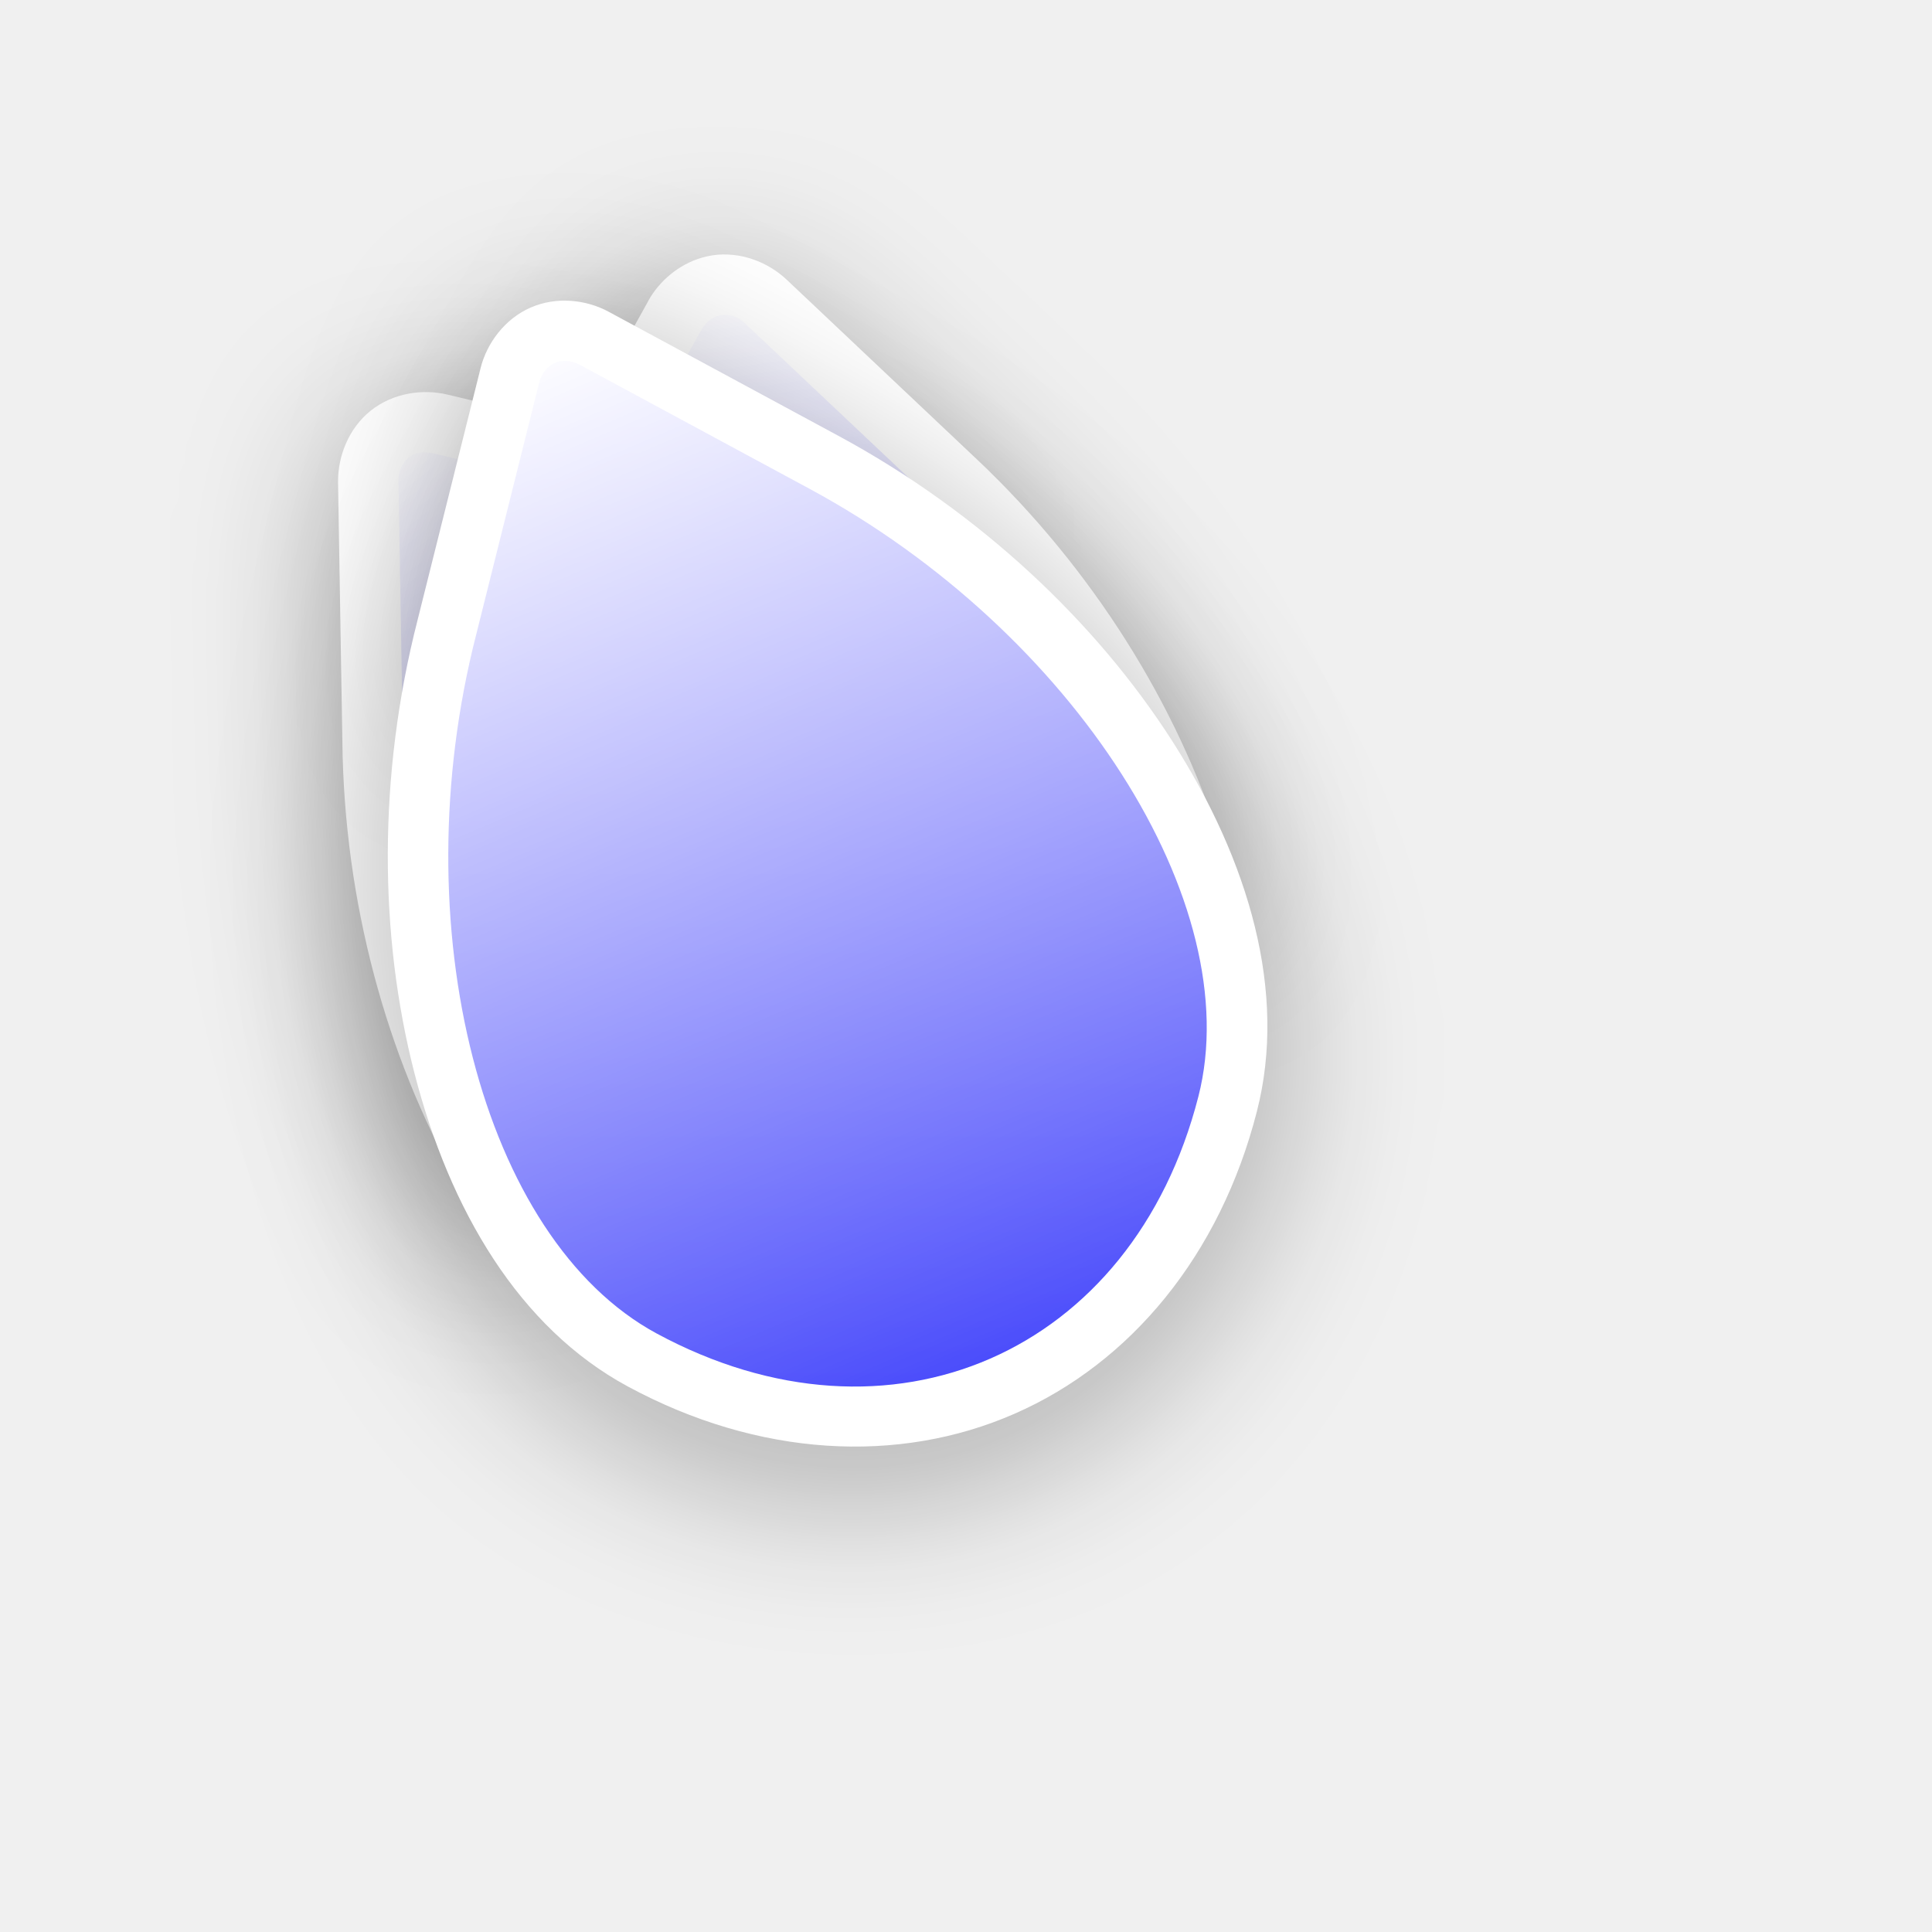
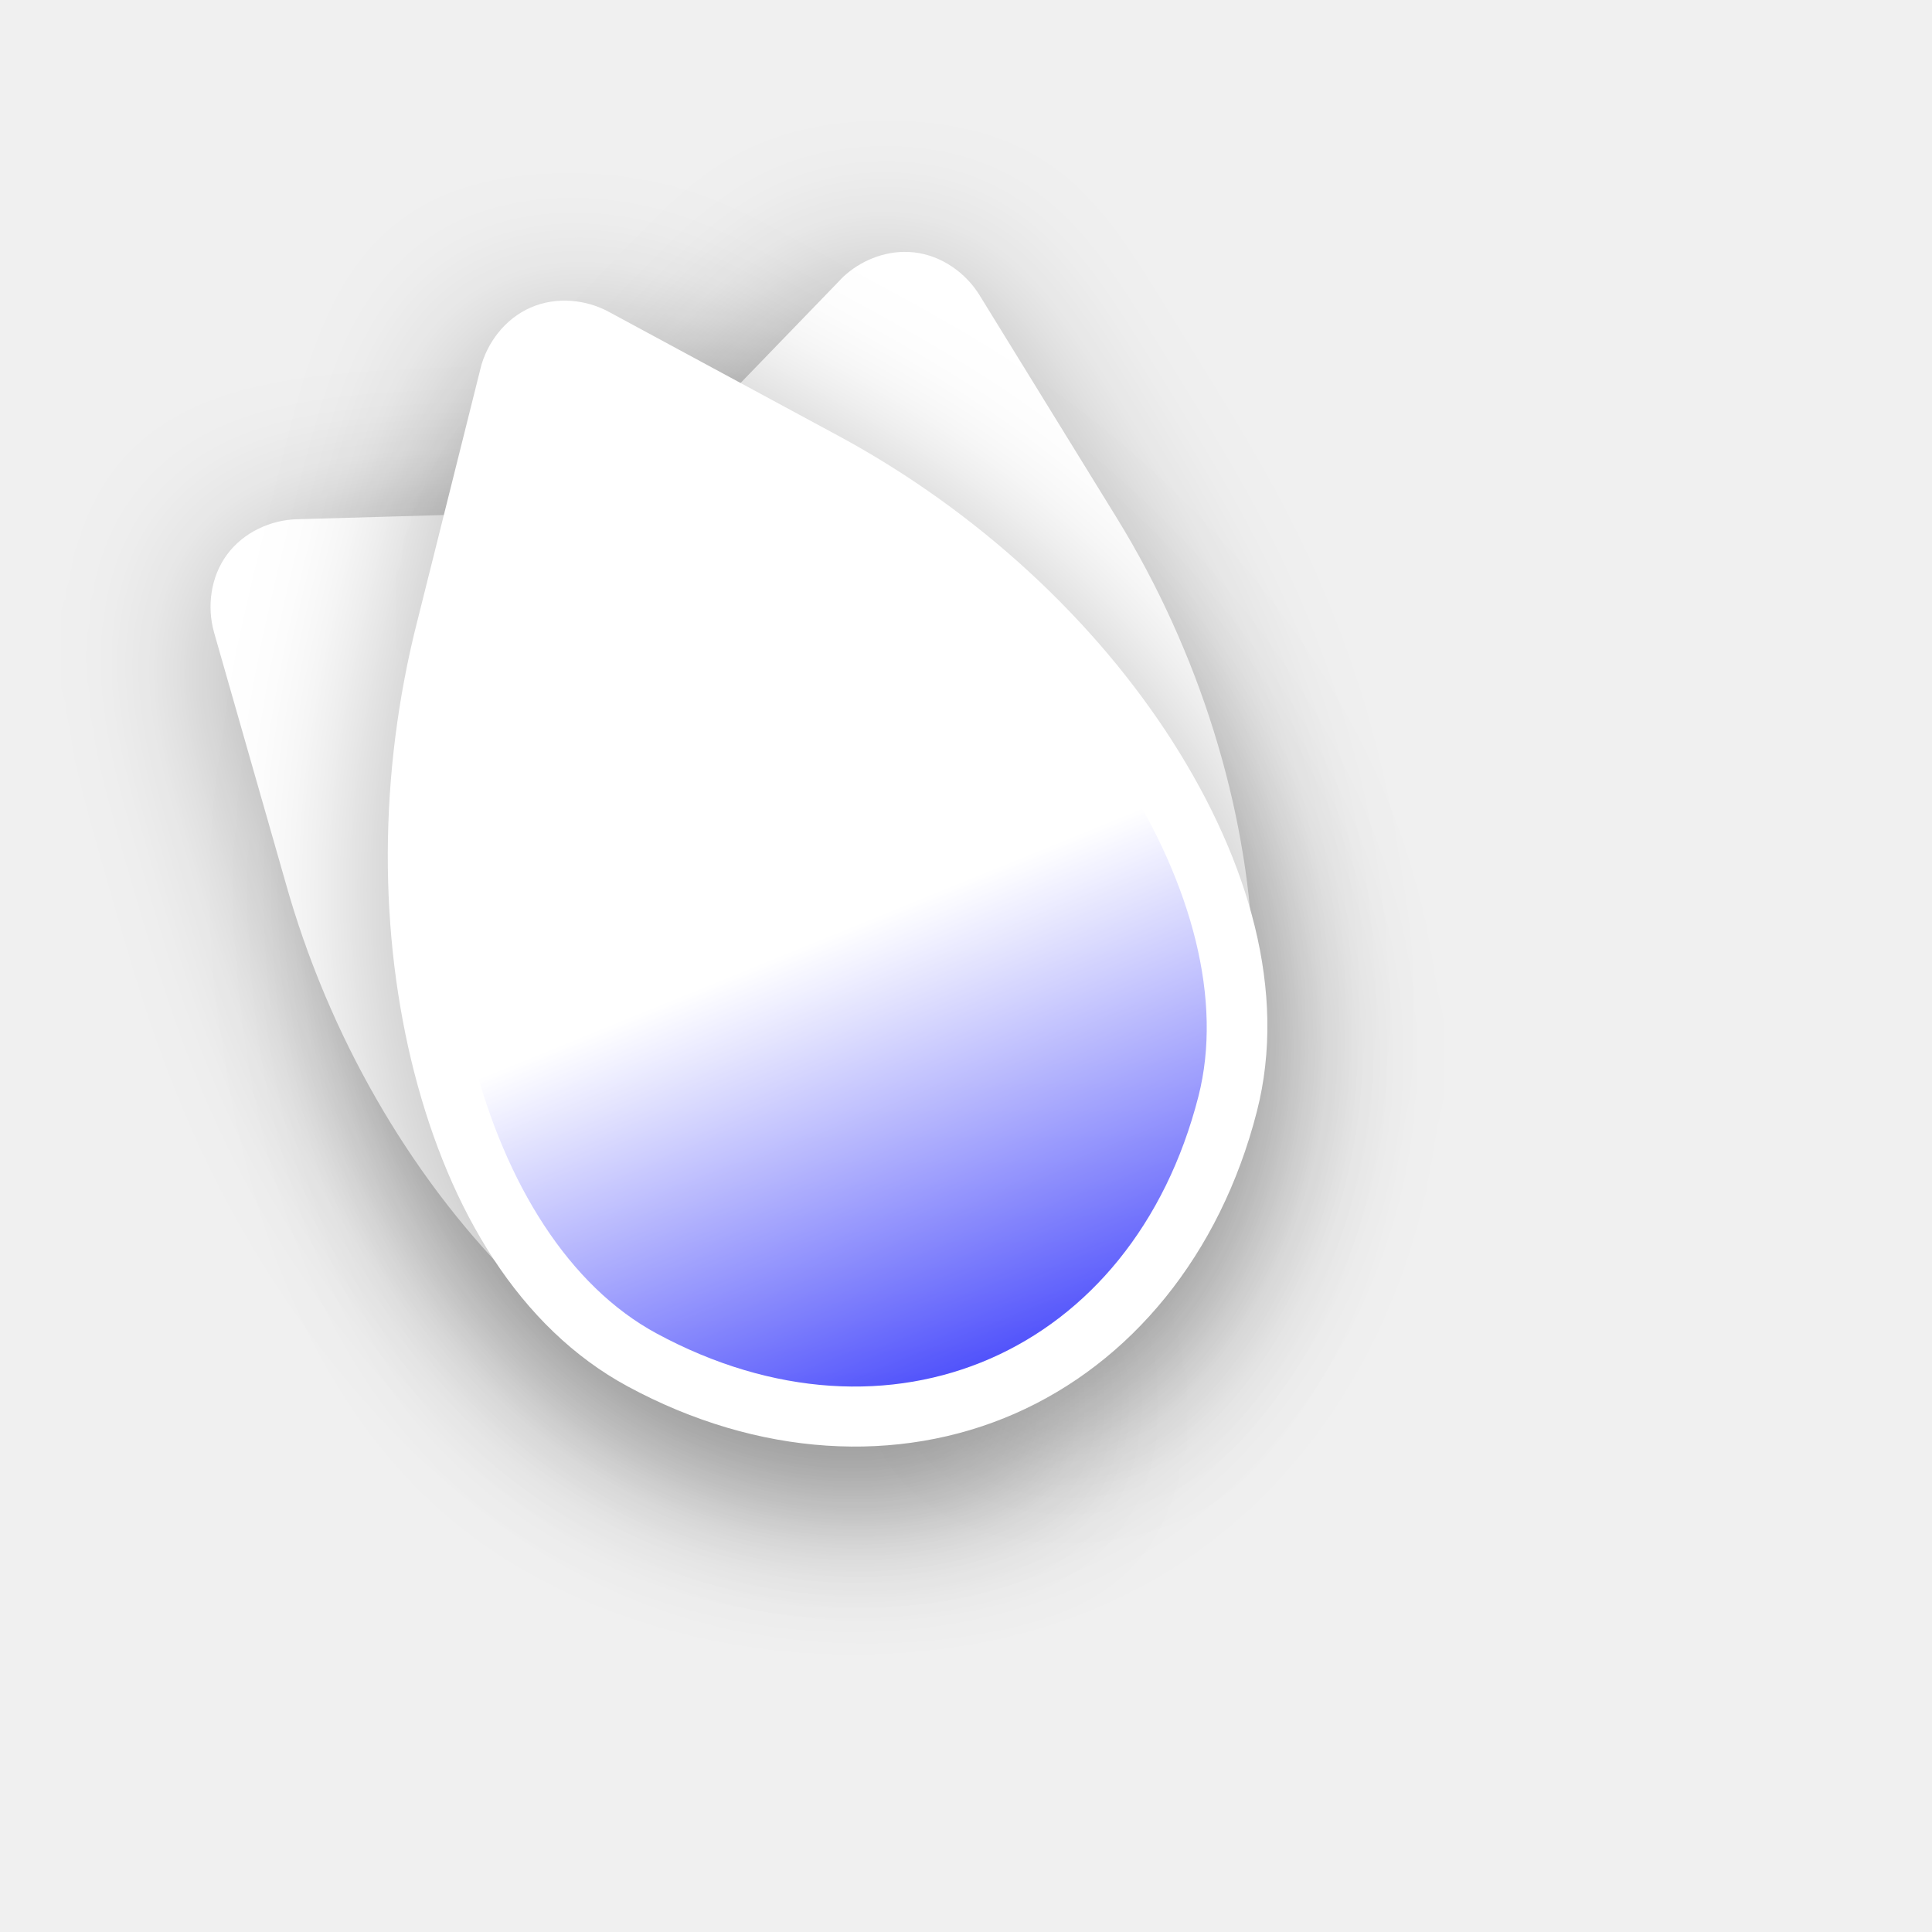
<svg xmlns="http://www.w3.org/2000/svg" xmlns:xlink="http://www.w3.org/1999/xlink" width="32" height="32" version="1.1" viewBox="0 0 32 32" id="svg19">
  <defs id="defs5">
    <linearGradient id="linearGradient1121">
      <stop style="stop-color:#ffffff;stop-opacity:1;" offset="0" id="stop1117" />
      <stop style="stop-color:#ffffff;stop-opacity:0;" offset="1" id="stop1119" />
    </linearGradient>
    <filter id="b" x="-.162" y="-.095" width="1.324" height="1.191" color-interpolation-filters="sRGB">
      <feGaussianBlur stdDeviation="0.628" id="feGaussianBlur2" />
    </filter>
-     <filter style="color-interpolation-filters:sRGB" id="filter931" x="-0.316" width="1.633" y="-0.299" height="1.598">
+     <filter style="color-interpolation-filters:sRGB" id="filter931" x="-0.274" width="1.548" y="-0.209" height="1.419">
      <feGaussianBlur stdDeviation="1.342" id="feGaussianBlur933" />
    </filter>
    <linearGradient xlink:href="#linearGradient848" id="linearGradient949" x1="9.706" y1="5.976" x2="9.706" y2="22.966" gradientUnits="userSpaceOnUse" />
    <linearGradient id="linearGradient848">
      <stop style="stop-color:#716ffb;stop-opacity:1" offset="0" id="stop844" />
      <stop style="stop-color:#4648fb;stop-opacity:1" offset="1" id="stop846" />
    </linearGradient>
-     <linearGradient xlink:href="#linearGradient1121" id="linearGradient1123" x1="5.19" y1="6.011" x2="12.025" y2="22.487" gradientUnits="userSpaceOnUse" gradientTransform="matrix(1.035401,0,0,1.06535,-0.2733552,-0.8834903)" />
+     <linearGradient xlink:href="#linearGradient1121" id="linearGradient1123" x1="9.271" y1="15.532" x2="12.025" y2="22.487" gradientUnits="userSpaceOnUse" gradientTransform="matrix(1.035401,0,0,1.06535,-0.2733552,-0.8834903)" />
    <linearGradient xlink:href="#linearGradient848" id="linearGradient2089" gradientUnits="userSpaceOnUse" x1="9.706" y1="5.976" x2="9.706" y2="22.966" gradientTransform="rotate(-30,9.911005,16.52301)" />
-     <linearGradient xlink:href="#linearGradient1121" id="linearGradient2091" gradientUnits="userSpaceOnUse" gradientTransform="matrix(0.8966837,-0.5177006,0.5326752,0.9226205,-7.612159,6.540719)" x1="5.19" y1="6.011" x2="12.025" y2="22.487" />
+     <linearGradient xlink:href="#linearGradient1121" id="linearGradient2091" gradientUnits="userSpaceOnUse" gradientTransform="matrix(0.8966837,-0.5177006,0.5326752,0.9226205,-7.612159,6.540719)" x1="9.597" y1="15.871" x2="12.025" y2="22.487" />
    <linearGradient xlink:href="#linearGradient848" id="linearGradient2103" gradientUnits="userSpaceOnUse" x1="9.706" y1="5.976" x2="9.706" y2="22.966" gradientTransform="rotate(30,9.67003,16.48503)" />
-     <linearGradient xlink:href="#linearGradient1121" id="linearGradient2105" gradientUnits="userSpaceOnUse" gradientTransform="matrix(0.8966837,0.5177006,-0.5326752,0.9226205,9.743066,-3.528243)" x1="5.19" y1="6.011" x2="12.025" y2="22.487" />
+     <linearGradient xlink:href="#linearGradient1121" id="linearGradient2105" gradientUnits="userSpaceOnUse" gradientTransform="matrix(0.8966837,0.5177006,-0.5326752,0.9226205,9.743066,-3.528243)" x1="9.106" y1="15.897" x2="12.025" y2="22.487" />
  </defs>
  <g id="g2274" transform="translate(4)">
-     <g id="g2161" transform="rotate(15,10.00458,17.03363)">
-       <path id="path2075" style="color:#000000;font-style:normal;font-variant:normal;font-weight:normal;font-stretch:normal;font-size:medium;line-height:normal;font-family:sans-serif;font-variant-ligatures:normal;font-variant-position:normal;font-variant-caps:normal;font-variant-numeric:normal;font-variant-alternates:normal;font-feature-settings:normal;text-indent:0;text-align:start;text-decoration:none;text-decoration-line:none;text-decoration-style:solid;text-decoration-color:#000000;letter-spacing:normal;word-spacing:normal;text-transform:none;writing-mode:lr-tb;direction:ltr;text-orientation:mixed;dominant-baseline:auto;baseline-shift:baseline;text-anchor:start;white-space:normal;shape-padding:0;clip-rule:nonzero;display:inline;overflow:visible;visibility:visible;opacity:0.35;isolation:isolate;mix-blend-mode:normal;color-interpolation:sRGB;color-interpolation-filters:linearRGB;solid-color:#000000;solid-opacity:1;vector-effect:none;fill:#000000;fill-opacity:1;fill-rule:nonzero;stroke:none;stroke-width:2;stroke-linecap:butt;stroke-linejoin:miter;stroke-miterlimit:4;stroke-dasharray:none;stroke-dashoffset:0;stroke-opacity:1;filter:url(#filter931);color-rendering:auto;image-rendering:auto;shape-rendering:auto;text-rendering:auto;enable-background:accumulate" d="M 7.238,7.057 C 6.909,7.05 6.564,7.145 6.291,7.363 5.926,7.655 5.745,8.119 5.75,8.543 v 0.002 l 0.072,4.307 c 0.029,2.656 0.737,5.211 1.891,7.256 0.152,0.27 0.312,0.531 0.48,0.783 L 9.391,19.008 C 8.455,17.301 7.847,15.088 7.822,12.828 l 0.002,-0.002 -0.061,-3.625 3.105,0.74 -0.414,-0.918 0.52,0.943 0.332,0.078 c 0.67,0.16 1.323,0.371 1.949,0.625 L 13.186,10.197 15.93,9.75 C 14.808,9.105 13.567,8.579 12.252,8.221 12.092,8.177 11.931,8.136 11.77,8.098 l -4.211,-1 C 7.455,7.073 7.348,7.059 7.238,7.057 Z" transform="rotate(-15,12.00458,32.22513)" />
+     <g id="g2161">
+       <path id="path2075" style="color:#000000;font-style:normal;font-variant:normal;font-weight:normal;font-stretch:normal;font-size:medium;line-height:normal;font-family:sans-serif;font-variant-ligatures:normal;font-variant-position:normal;font-variant-caps:normal;font-variant-numeric:normal;font-variant-alternates:normal;font-feature-settings:normal;text-indent:0;text-align:start;text-decoration:none;text-decoration-line:none;text-decoration-style:solid;text-decoration-color:#000000;letter-spacing:normal;word-spacing:normal;text-transform:none;writing-mode:lr-tb;direction:ltr;text-orientation:mixed;dominant-baseline:auto;baseline-shift:baseline;text-anchor:start;white-space:normal;shape-padding:0;clip-rule:nonzero;display:inline;overflow:visible;visibility:visible;opacity:0.35;isolation:isolate;mix-blend-mode:normal;color-interpolation:sRGB;color-interpolation-filters:linearRGB;solid-color:#000000;solid-opacity:1;vector-effect:none;fill:#000000;fill-opacity:1;fill-rule:nonzero;stroke:none;stroke-width:2;stroke-linecap:butt;stroke-linejoin:miter;stroke-miterlimit:4;stroke-dasharray:none;stroke-dashoffset:0;stroke-opacity:1;filter:url(#filter931);color-rendering:auto;image-rendering:auto;shape-rendering:auto;text-rendering:auto;enable-background:accumulate" d="m 6.031,8.975 c -0.165,-6.602e-4 -0.332,0.001 -0.498,0.006 L 1.207,9.104 C 0.783,9.115 0.328,9.314 0.051,9.689 -0.226,10.065 -0.28,10.56 -0.166,10.969 v 0.002 l 1.184,4.141 c 0.716,2.557 2.061,4.843 3.705,6.52 1.644,1.676 3.614,2.788 5.658,2.73 1.01,-0.028 1.954,-0.224 2.803,-0.561 l -0.797,-1.826 c -0.605,0.23 -1.292,0.367 -2.061,0.389 C 9.078,22.398 7.533,21.642 6.148,20.23 4.764,18.819 3.568,16.797 2.945,14.572 v -0.004 l -0.996,-3.484 3.641,-0.104 c 0.689,-0.019 1.375,0.016 2.045,0.1 L 7.443,10.643 9.979,9.5 C 8.728,9.167 7.394,8.98 6.031,8.975 Z" />
      <path id="path2077" style="color:#000000;font-style:normal;font-variant:normal;font-weight:normal;font-stretch:normal;font-size:medium;line-height:normal;font-family:sans-serif;font-variant-ligatures:normal;font-variant-position:normal;font-variant-caps:normal;font-variant-numeric:normal;font-variant-alternates:normal;font-feature-settings:normal;text-indent:0;text-align:start;text-decoration:none;text-decoration-line:none;text-decoration-style:solid;text-decoration-color:#000000;letter-spacing:normal;word-spacing:normal;text-transform:none;writing-mode:lr-tb;direction:ltr;text-orientation:mixed;dominant-baseline:auto;baseline-shift:baseline;text-anchor:start;white-space:normal;shape-padding:0;clip-rule:nonzero;display:inline;overflow:visible;visibility:visible;isolation:isolate;mix-blend-mode:normal;color-interpolation:sRGB;color-interpolation-filters:linearRGB;solid-color:#000000;solid-opacity:1;vector-effect:none;fill:#ffffff;fill-opacity:1;fill-rule:nonzero;stroke:none;stroke-width:2;stroke-linecap:butt;stroke-linejoin:miter;stroke-miterlimit:4;stroke-dasharray:none;stroke-dashoffset:0;stroke-opacity:1;color-rendering:auto;image-rendering:auto;shape-rendering:auto;text-rendering:auto;enable-background:accumulate" d="M 5.74,8.471 C 5.575,8.47 5.408,8.472 5.242,8.477 L 0.916,8.6 c -0.424,0.012 -0.879,0.21 -1.156,0.586 -0.277,0.376 -0.331,0.871 -0.217,1.279 v 0.002 l 1.184,4.141 c 0.716,2.557 2.061,4.843 3.705,6.52 1.644,1.676 3.614,2.788 5.658,2.73 1.034,-0.029 1.999,-0.233 2.863,-0.584 L 12.156,21.447 c -0.619,0.244 -1.326,0.39 -2.121,0.412 -1.248,0.035 -2.793,-0.721 -4.178,-2.133 -1.384,-1.412 -2.58,-3.433 -3.203,-5.658 v -0.004 l -0.996,-3.484 3.641,-0.104 c 0.754,-0.021 1.504,0.024 2.234,0.125 L 10.537,9.248 C 9.05,8.756 7.417,8.477 5.74,8.471 Z" />
      <path id="path2079" style="isolation:isolate;fill:url(#linearGradient2089);fill-opacity:1;stroke-width:0.061" d="m 5.734,9.471 c -0.155,-6.843e-4 -0.308,0.002 -0.463,0.006 L 0.943,9.6 C 0.778,9.604 0.646,9.672 0.566,9.779 0.487,9.887 0.461,10.034 0.506,10.193 l 1.186,4.145 c 1.339,4.783 5.079,8.614 8.371,8.521 0.915,-0.026 1.751,-0.203 2.492,-0.5 L 7.443,10.643 9.123,9.885 C 8.043,9.623 6.898,9.476 5.734,9.471 Z" />
      <path id="path2081" style="isolation:isolate;fill:url(#linearGradient2091);fill-opacity:1;stroke-width:0.064" d="M 5.145,9.139 0.635,9.215 C 0.462,9.218 0.323,9.288 0.242,9.4 0.161,9.513 0.137,9.669 0.186,9.838 L 1.475,14.236 c 1.458,5.077 5.409,9.178 8.842,9.123 0.906,-0.014 1.736,-0.174 2.477,-0.451 L 7.443,10.643 9.506,9.713 C 8.13,9.324 6.645,9.115 5.145,9.139 Z" />
    </g>
-     <g id="g2101" transform="rotate(15,9.578594,16.09163)">
-       <path id="path2093" style="color:#000000;font-style:normal;font-variant:normal;font-weight:normal;font-stretch:normal;font-size:medium;line-height:normal;font-family:sans-serif;font-variant-ligatures:normal;font-variant-position:normal;font-variant-caps:normal;font-variant-numeric:normal;font-variant-alternates:normal;font-feature-settings:normal;text-indent:0;text-align:start;text-decoration:none;text-decoration-line:none;text-decoration-style:solid;text-decoration-color:#000000;letter-spacing:normal;word-spacing:normal;text-transform:none;writing-mode:lr-tb;direction:ltr;text-orientation:mixed;dominant-baseline:auto;baseline-shift:baseline;text-anchor:start;white-space:normal;shape-padding:0;clip-rule:nonzero;display:inline;overflow:visible;visibility:visible;opacity:0.35;isolation:isolate;mix-blend-mode:normal;color-interpolation:sRGB;color-interpolation-filters:linearRGB;solid-color:#000000;solid-opacity:1;vector-effect:none;fill:#000000;fill-opacity:1;fill-rule:nonzero;stroke:none;stroke-width:2;stroke-linecap:butt;stroke-linejoin:miter;stroke-miterlimit:4;stroke-dasharray:none;stroke-dashoffset:0;stroke-opacity:1;filter:url(#filter931);color-rendering:auto;image-rendering:auto;shape-rendering:auto;text-rendering:auto;enable-background:accumulate" d="m 11.82,4.777 c -0.057,0.001 -0.114,0.005 -0.172,0.014 -0.058,0.009 -0.115,0.021 -0.17,0.037 -0.386,0.111 -0.707,0.388 -0.889,0.711 v 0.002 L 8.498,9.307 C 7.991,10.207 7.583,11.148 7.27,12.098 l 2.205,-1.324 0.32,0.383 c 0.138,-0.293 0.287,-0.585 0.447,-0.869 h 0.002 L 12.002,7.119 l 2.648,2.5 C 16.154,11.041 17.291,12.795 17.941,14.5 l 2.402,1.057 C 20.265,15.2 20.17,14.842 20.057,14.484 19.347,12.247 17.956,9.992 16.025,8.166 L 12.879,5.193 C 12.609,4.938 12.222,4.769 11.82,4.777 Z" transform="rotate(-15,11.57859,31.28313)" />
+     <g id="g2101" transform="rotate(30,9.67003,16.48503)">
+       <path id="path2093" style="color:#000000;font-style:normal;font-variant:normal;font-weight:normal;font-stretch:normal;font-size:medium;line-height:normal;font-family:sans-serif;font-variant-ligatures:normal;font-variant-position:normal;font-variant-caps:normal;font-variant-numeric:normal;font-variant-alternates:normal;font-feature-settings:normal;text-indent:0;text-align:start;text-decoration:none;text-decoration-line:none;text-decoration-style:solid;text-decoration-color:#000000;letter-spacing:normal;word-spacing:normal;text-transform:none;writing-mode:lr-tb;direction:ltr;text-orientation:mixed;dominant-baseline:auto;baseline-shift:baseline;text-anchor:start;white-space:normal;shape-padding:0;clip-rule:nonzero;display:inline;overflow:visible;visibility:visible;opacity:0.35;isolation:isolate;mix-blend-mode:normal;color-interpolation:sRGB;color-interpolation-filters:linearRGB;solid-color:#000000;solid-opacity:1;vector-effect:none;fill:#000000;fill-opacity:1;fill-rule:nonzero;stroke:none;stroke-width:2;stroke-linecap:butt;stroke-linejoin:miter;stroke-miterlimit:4;stroke-dasharray:none;stroke-dashoffset:0;stroke-opacity:1;filter:url(#filter931);color-rendering:auto;image-rendering:auto;shape-rendering:auto;text-rendering:auto;enable-background:accumulate" d="m 10.674,4.676 c -0.402,0.007 -0.784,0.192 -1.043,0.457 v 0.002 L 6.637,8.23 C 5.914,8.969 5.275,9.772 4.727,10.607 L 7.199,9.898 7.41,10.352 c 0.209,-0.248 0.428,-0.489 0.656,-0.723 h 0.002 L 10.588,7.023 12.498,10.125 c 1.21,1.967 1.874,4.215 1.963,6.189 0.089,1.974 -0.408,3.623 -1.283,4.518 -0.2,0.205 -0.406,0.387 -0.613,0.555 l 0.863,1.85 c 0.411,-0.291 0.807,-0.624 1.18,-1.006 1.428,-1.46 1.96,-3.663 1.854,-6.008 -0.106,-2.345 -0.865,-4.883 -2.258,-7.146 L 11.932,5.391 C 11.709,5.029 11.311,4.735 10.848,4.684 c -0.058,-0.006 -0.116,-0.009 -0.174,-0.008 z" transform="rotate(-30,9.67003,16.48503)" />
      <path id="path2095" style="color:#000000;font-style:normal;font-variant:normal;font-weight:normal;font-stretch:normal;font-size:medium;line-height:normal;font-family:sans-serif;font-variant-ligatures:normal;font-variant-position:normal;font-variant-caps:normal;font-variant-numeric:normal;font-variant-alternates:normal;font-feature-settings:normal;text-indent:0;text-align:start;text-decoration:none;text-decoration-line:none;text-decoration-style:solid;text-decoration-color:#000000;letter-spacing:normal;word-spacing:normal;text-transform:none;writing-mode:lr-tb;direction:ltr;text-orientation:mixed;dominant-baseline:auto;baseline-shift:baseline;text-anchor:start;white-space:normal;shape-padding:0;clip-rule:nonzero;display:inline;overflow:visible;visibility:visible;isolation:isolate;mix-blend-mode:normal;color-interpolation:sRGB;color-interpolation-filters:linearRGB;solid-color:#000000;solid-opacity:1;vector-effect:none;fill:#ffffff;fill-opacity:1;fill-rule:nonzero;stroke:none;stroke-width:2;stroke-linecap:butt;stroke-linejoin:miter;stroke-miterlimit:4;stroke-dasharray:none;stroke-dashoffset:0;stroke-opacity:1;color-rendering:auto;image-rendering:auto;shape-rendering:auto;text-rendering:auto;enable-background:accumulate" d="m 10.965,4.172 c -0.402,0.007 -0.784,0.192 -1.043,0.457 v 0.002 L 6.928,7.727 C 6.058,8.616 5.311,9.596 4.695,10.617 L 7.199,9.898 7.367,10.26 C 7.674,9.867 8.004,9.486 8.357,9.125 h 0.002 l 2.52,-2.605 1.91,3.102 c 1.21,1.967 1.874,4.215 1.963,6.189 0.089,1.974 -0.408,3.623 -1.283,4.518 -0.325,0.332 -0.661,0.613 -1.004,0.848 L 13.318,23 c 0.556,-0.345 1.087,-0.769 1.58,-1.273 1.428,-1.46 1.96,-3.663 1.854,-6.008 -0.106,-2.345 -0.865,-4.883 -2.258,-7.146 L 12.223,4.887 C 12,4.526 11.602,4.232 11.139,4.18 11.081,4.173 11.022,4.171 10.965,4.172 Z" transform="rotate(-30,9.67003,16.48503)" />
      <path id="path2097" style="isolation:isolate;fill:url(#linearGradient2103);fill-opacity:1;stroke-width:0.061" d="M 11.027,5.174 C 10.895,5.159 10.754,5.21 10.639,5.328 L 7.643,8.428 C 7.1,8.983 6.607,9.575 6.168,10.193 l 1.031,-0.295 5.693,12.189 c 0.447,-0.291 0.882,-0.642 1.291,-1.061 2.303,-2.355 2.062,-7.702 -0.541,-11.932 L 11.371,5.41 C 11.284,5.269 11.16,5.189 11.027,5.174 Z" transform="rotate(-30,9.67003,16.48503)" />
      <path id="path2099" style="isolation:isolate;fill:url(#linearGradient2105);fill-opacity:1;stroke-width:0.064" d="M 11.195,4.703 C 11.057,4.689 10.909,4.746 10.787,4.873 L 7.623,8.189 C 6.998,8.838 6.435,9.535 5.938,10.26 L 7.199,9.898 13.07,22.471 c 0.418,-0.293 0.824,-0.636 1.211,-1.037 2.432,-2.521 2.249,-8.172 -0.41,-12.613 L 11.551,4.951 C 11.462,4.803 11.334,4.717 11.195,4.703 Z" transform="rotate(-30,9.67003,16.48503)" />
    </g>
    <g id="g2069">
      <path style="color:#000000;font-style:normal;font-variant:normal;font-weight:normal;font-stretch:normal;font-size:medium;line-height:normal;font-family:sans-serif;font-variant-ligatures:normal;font-variant-position:normal;font-variant-caps:normal;font-variant-numeric:normal;font-variant-alternates:normal;font-feature-settings:normal;text-indent:0;text-align:start;text-decoration:none;text-decoration-line:none;text-decoration-style:solid;text-decoration-color:#000000;letter-spacing:normal;word-spacing:normal;text-transform:none;writing-mode:lr-tb;direction:ltr;text-orientation:mixed;dominant-baseline:auto;baseline-shift:baseline;text-anchor:start;white-space:normal;shape-padding:0;clip-rule:nonzero;display:inline;overflow:visible;visibility:visible;opacity:0.35;isolation:isolate;mix-blend-mode:normal;color-interpolation:sRGB;color-interpolation-filters:linearRGB;solid-color:#000000;solid-opacity:1;vector-effect:none;fill:#000000;fill-opacity:1;fill-rule:nonzero;stroke:none;stroke-width:2;stroke-linecap:butt;stroke-linejoin:miter;stroke-miterlimit:4;stroke-dasharray:none;stroke-dashoffset:0;stroke-opacity:1;filter:url(#filter931);color-rendering:auto;image-rendering:auto;shape-rendering:auto;text-rendering:auto;enable-background:accumulate" d="M 4.789,5.676 C 4.361,5.863 4.066,6.263 3.961,6.674 v 0.002 L 2.916,10.854 c -0.659,2.573 -0.638,5.224 -0.053,7.498 0.585,2.274 1.736,4.223 3.535,5.195 C 8.561,24.716 10.88,24.841 12.803,24 c 1.923,-0.841 3.406,-2.626 4.016,-5.008 0.507,-1.979 -0.134,-4.151 -1.398,-6.129 C 14.156,10.886 12.228,9.067 9.891,7.803 L 6.082,5.746 C 5.709,5.544 5.217,5.489 4.789,5.676 Z m 0.945,2.156 3.205,1.73 c 2.031,1.098 3.731,2.714 4.795,4.379 1.064,1.665 1.457,3.343 1.146,4.555 -0.48,1.873 -1.553,3.092 -2.879,3.672 -1.326,0.58 -2.952,0.541 -4.652,-0.379 C 6.251,21.195 5.292,19.768 4.799,17.854 4.306,15.939 4.28,13.588 4.854,11.35 l 0.002,-0.002 z" id="path841" />
      <path id="path837" d="M 4.789,5.094 C 4.361,5.281 4.066,5.681 3.961,6.092 v 0.002 L 2.916,10.271 c -0.659,2.573 -0.638,5.224 -0.053,7.498 0.585,2.274 1.736,4.223 3.535,5.195 2.163,1.169 4.482,1.294 6.404,0.453 1.923,-0.841 3.406,-2.626 4.016,-5.008 0.507,-1.979 -0.134,-4.151 -1.398,-6.129 C 14.156,10.303 12.228,8.485 9.891,7.221 L 6.082,5.164 C 5.709,4.962 5.217,4.907 4.789,5.094 Z M 5.734,7.25 8.939,8.98 c 2.031,1.098 3.731,2.714 4.795,4.379 1.064,1.665 1.457,3.343 1.146,4.555 -0.48,1.873 -1.553,3.092 -2.879,3.672 -1.326,0.58 -2.952,0.541 -4.652,-0.379 C 6.251,20.613 5.292,19.186 4.799,17.271 4.306,15.357 4.28,13.006 4.854,10.768 l 0.002,-0.002 z" style="color:#000000;font-style:normal;font-variant:normal;font-weight:normal;font-stretch:normal;font-size:medium;line-height:normal;font-family:sans-serif;font-variant-ligatures:normal;font-variant-position:normal;font-variant-caps:normal;font-variant-numeric:normal;font-variant-alternates:normal;font-feature-settings:normal;text-indent:0;text-align:start;text-decoration:none;text-decoration-line:none;text-decoration-style:solid;text-decoration-color:#000000;letter-spacing:normal;word-spacing:normal;text-transform:none;writing-mode:lr-tb;direction:ltr;text-orientation:mixed;dominant-baseline:auto;baseline-shift:baseline;text-anchor:start;white-space:normal;shape-padding:0;clip-rule:nonzero;display:inline;overflow:visible;visibility:visible;isolation:isolate;mix-blend-mode:normal;color-interpolation:sRGB;color-interpolation-filters:linearRGB;solid-color:#000000;solid-opacity:1;vector-effect:none;fill:#ffffff;fill-opacity:1;fill-rule:nonzero;stroke:none;stroke-width:2;stroke-linecap:butt;stroke-linejoin:miter;stroke-miterlimit:4;stroke-dasharray:none;stroke-dashoffset:0;stroke-opacity:1;color-rendering:auto;image-rendering:auto;shape-rendering:auto;text-rendering:auto;enable-background:accumulate" />
      <path id="path7" d="M 5.19,6.011 C 5.067,6.064 4.971,6.179 4.93,6.339 L 3.885,10.52 c -1.232,4.811 0.092,9.999 2.99,11.566 3.863,2.089 7.885,0.33 8.974,-3.924 0.817,-3.191 -2.065,-7.7 -6.433,-10.062 L 5.607,6.044 C 5.461,5.965 5.312,5.957 5.19,6.011 Z" style="isolation:isolate;fill:url(#linearGradient949);fill-opacity:1;stroke-width:0.061" />
      <path id="path917" d="M 5.1,5.52 C 4.973,5.577 4.874,5.699 4.832,5.87 l -1.082,4.454 c -1.276,5.126 0.095,10.653 3.096,12.321 4,2.225 8.164,0.352 9.292,-4.181 0.846,-3.399 -2.138,-8.203 -6.661,-10.719 L 5.532,5.555 C 5.381,5.471 5.227,5.463 5.1,5.52 Z" style="isolation:isolate;fill:url(#linearGradient1123);fill-opacity:1;stroke-width:0.064" />
    </g>
  </g>
</svg>
